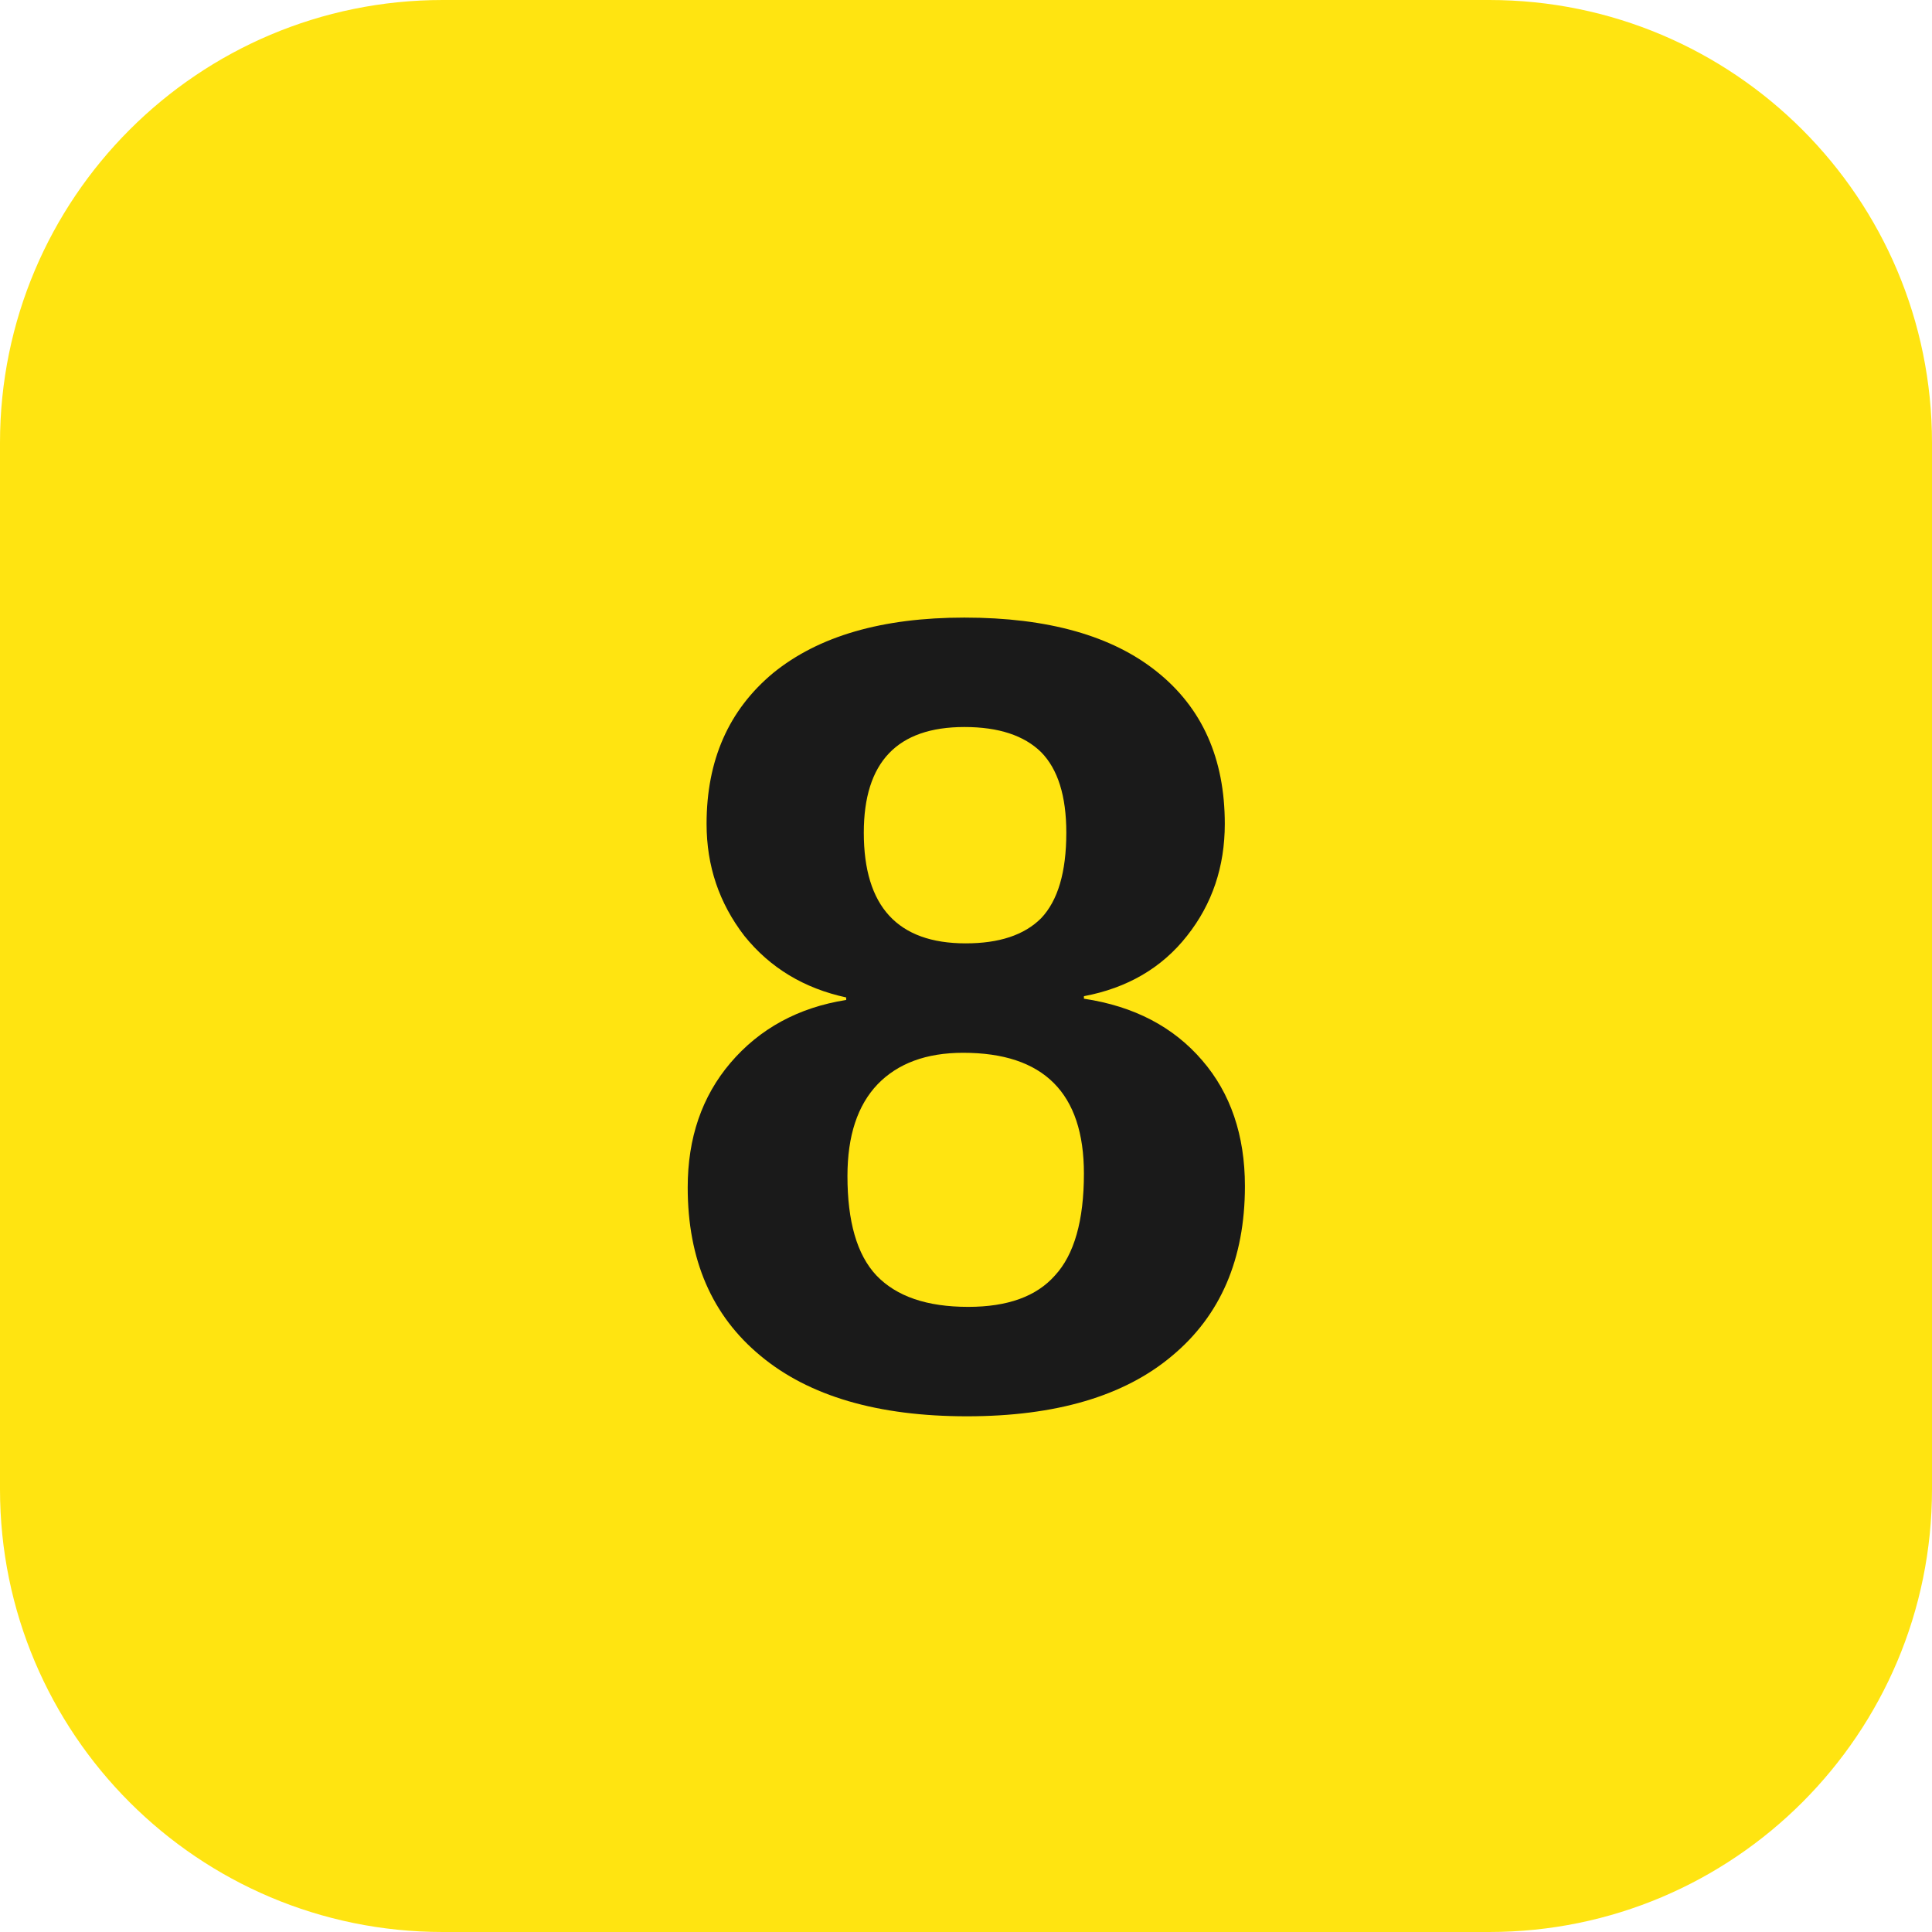
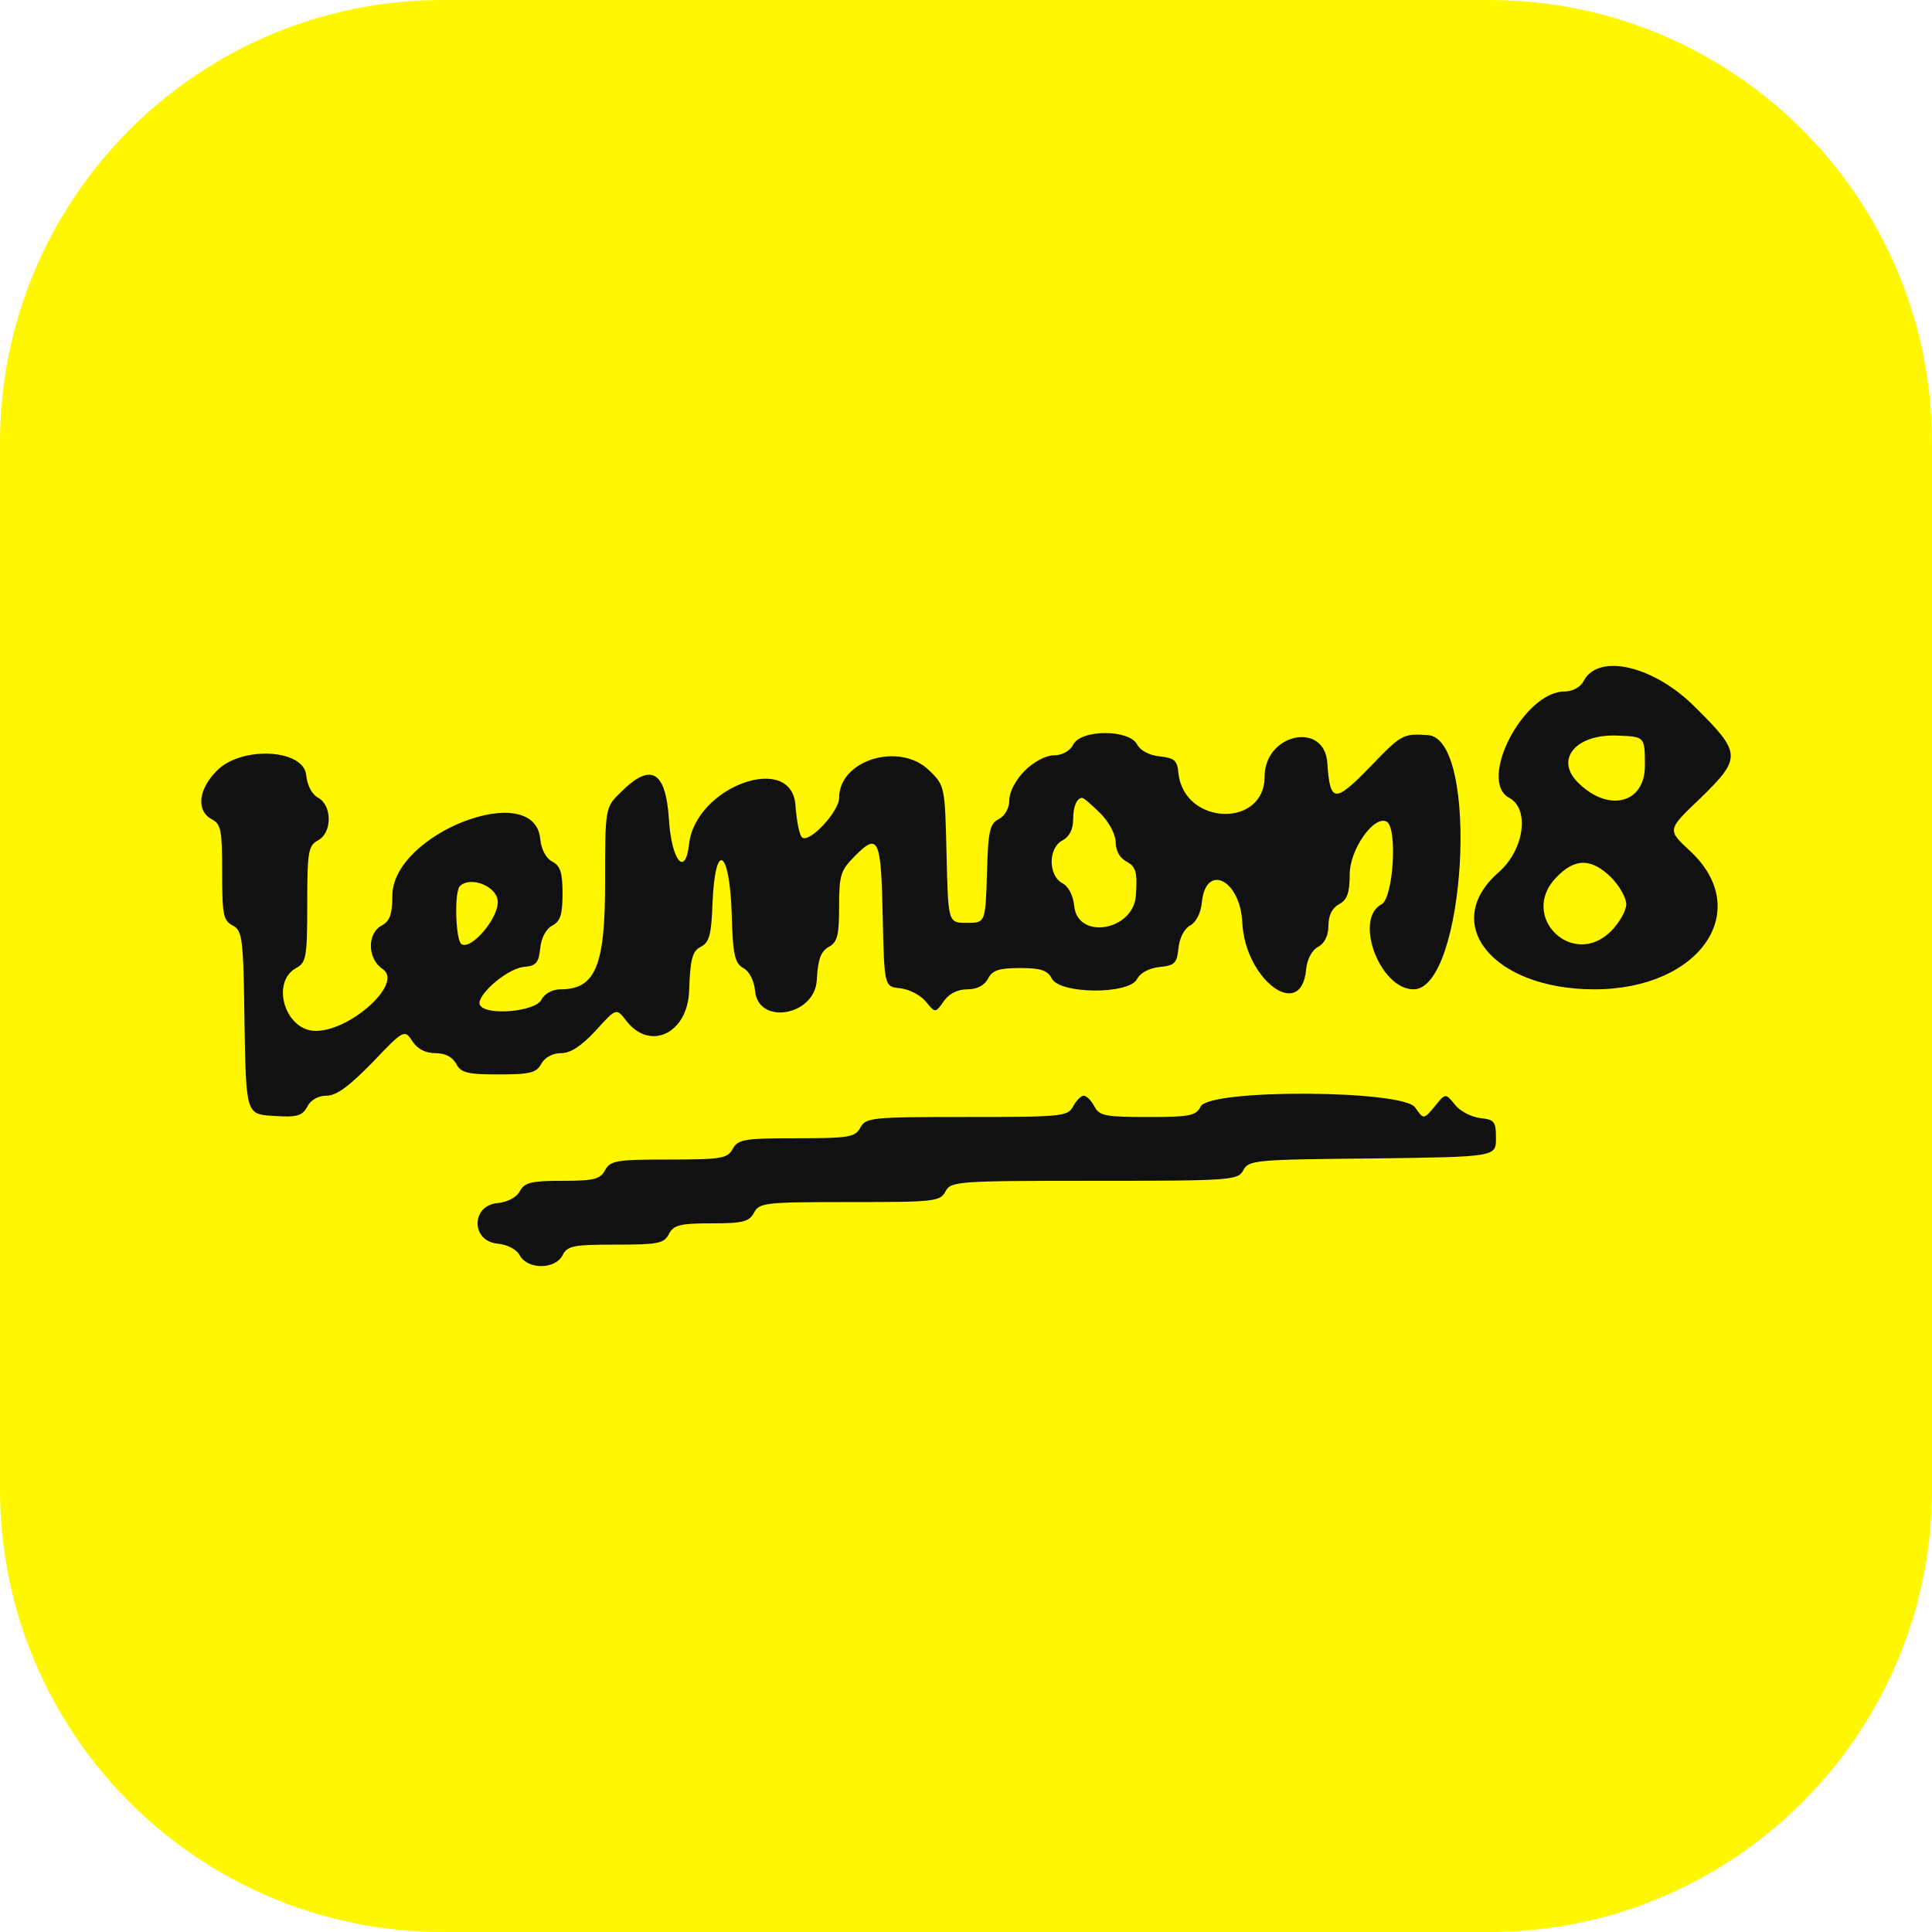
<svg xmlns="http://www.w3.org/2000/svg" viewBox="0 0 24 24" role="img" aria-label="Lemon8">
-   <rect width="24" height="24" rx="5.5" fill="#FFE411" />
-   <text x="12" y="12.6" fill="#1A1A1A" font-family="ui-sans-serif,system-ui,'PingFang SC','Hiragino Sans GB','Microsoft YaHei',Arial,sans-serif" font-size="14" font-weight="700" text-anchor="middle" dominant-baseline="central">8</text>
+   <rect width="24" height="24" rx="5.5" fill="#FFF700" />
+   <path fill="#111" fill-rule="evenodd" transform="translate(-0.676,24.711) scale(0.006607,-0.006607)" d="M3080 2460 c-6 -12 -21 -20 -36 -20 -77 0 -164 -168 -104 -200 39 -21 28 -98 -20 -140 -111 -97 -10 -220 180 -220 199 0 301 149 179 261 -42 39 -42 39 20 98 78 76 78 85 -9 171 -77 78 -182 103 -210 50z m115 -160 c0 -71 -69 -88 -126 -31 -44 44 -3 92 76 88 50 -2 50 -2 50 -57z m-64 -209 c16 -16 29 -39 29 -51 0 -12 -13 -35 -29 -51 -72 -71 -173 28 -103 101 35 37 66 37 103 1z M2120 2340 c-6 -12 -21 -20 -36 -20 -15 0 -38 -12 -55 -29 -17 -17 -29 -40 -29 -55 0 -15 -8 -30 -20 -36 -17 -9 -20 -23 -22 -103 -3 -92 -3 -92 -38 -92 -35 0 -35 0 -38 129 -3 126 -3 129 -32 157 -55 55 -170 21 -170 -51 0 -26 -57 -87 -70 -74 -5 5 -10 32 -12 59 -6 102 -187 37 -200 -71 -7 -64 -33 -33 -38 46 -6 91 -34 107 -90 51 -30 -29 -30 -29 -30 -171 0 -156 -18 -200 -84 -200 -15 0 -30 -8 -36 -20 -12 -22 -103 -30 -115 -10 -10 16 49 68 81 72 25 2 29 8 32 35 2 20 11 37 23 43 15 8 19 21 19 60 0 39 -4 52 -19 60 -12 6 -21 23 -23 43 -11 113 -278 10 -278 -107 0 -35 -5 -48 -20 -56 -28 -15 -27 -63 2 -82 40 -27 -65 -120 -130 -116 -55 4 -80 92 -33 118 19 10 21 20 21 120 0 99 2 110 20 120 27 14 27 65 1 80 -12 6 -21 23 -23 43 -5 49 -122 55 -168 8 -35 -35 -39 -75 -10 -91 18 -9 20 -21 20 -100 0 -79 2 -91 20 -100 18 -10 20 -23 22 -183 3 -172 3 -172 55 -175 44 -3 53 0 63 17 6 13 21 21 36 21 19 0 43 18 86 62 60 63 61 63 76 40 9 -14 24 -22 43 -22 18 0 32 -7 39 -20 9 -17 21 -20 80 -20 59 0 71 3 80 20 7 12 21 20 37 20 18 0 38 13 65 42 39 43 39 43 57 20 44 -59 116 -26 119 55 2 60 6 75 22 83 16 8 20 23 22 83 5 117 32 101 36 -20 2 -79 6 -94 22 -103 11 -6 20 -23 22 -43 6 -65 112 -47 116 20 2 40 8 55 23 63 16 9 19 22 19 76 0 60 3 68 31 96 43 43 48 31 51 -117 3 -130 3 -130 33 -133 17 -2 38 -13 48 -25 18 -22 18 -22 34 1 10 14 26 22 44 22 18 0 32 7 39 20 8 16 21 20 60 20 39 0 52 -4 60 -20 16 -29 144 -30 160 -1 6 12 23 21 43 23 28 3 32 7 35 35 2 20 11 37 22 43 11 6 20 23 22 43 7 75 72 44 76 -37 5 -108 111 -187 120 -89 2 20 11 37 23 43 12 7 19 21 19 40 0 19 7 33 20 40 15 8 20 21 20 56 0 48 47 113 70 99 20 -13 12 -143 -10 -155 -53 -28 -3 -160 60 -160 98 0 125 472 27 478 -47 3 -49 2 -108 -59 -67 -69 -76 -69 -81 6 -5 80 -118 56 -118 -25 0 -97 -151 -92 -162 6 -2 25 -8 29 -35 32 -20 2 -37 11 -43 23 -16 28 -105 28 -120 -1z m51 -129 c17 -17 29 -40 29 -55 0 -15 8 -30 21 -36 17 -10 20 -19 17 -63 -4 -67 -110 -85 -116 -20 -2 20 -11 37 -23 43 -26 15 -26 66 1 80 13 7 20 21 20 39 0 25 7 41 17 41 3 0 18 -13 34 -29z m-1133 -164 c4 -30 -49 -94 -68 -82 -11 7 -14 98 -3 109 19 19 68 1 71 -27z M2120 1660 c-10 -19 -21 -20 -200 -20 -179 0 -190 -1 -200 -20 -10 -18 -21 -20 -120 -20 -99 0 -110 -2 -120 -20 -10 -18 -21 -20 -120 -20 -99 0 -110 -2 -120 -20 -9 -17 -21 -20 -80 -20 -58 0 -71 -3 -80 -19 -6 -12 -23 -21 -43 -23 -49 -5 -49 -71 0 -76 20 -2 37 -11 43 -23 15 -26 66 -26 80 1 9 18 21 20 100 20 79 0 91 2 100 20 9 17 21 20 80 20 59 0 71 3 80 20 10 19 21 20 180 20 159 0 170 1 180 20 10 19 21 20 280 20 258 0 270 1 280 20 10 19 23 20 243 22 232 3 232 3 232 38 0 32 -3 35 -30 38 -16 2 -38 13 -47 25 -18 22 -18 22 -38 -3 -21 -25 -21 -25 -37 -2 -23 33 -385 35 -403 2 -9 -18 -21 -20 -100 -20 -79 0 -91 2 -100 20 -6 11 -15 20 -20 20 -5 0 -14 -9 -20 -20z" />
</svg>
